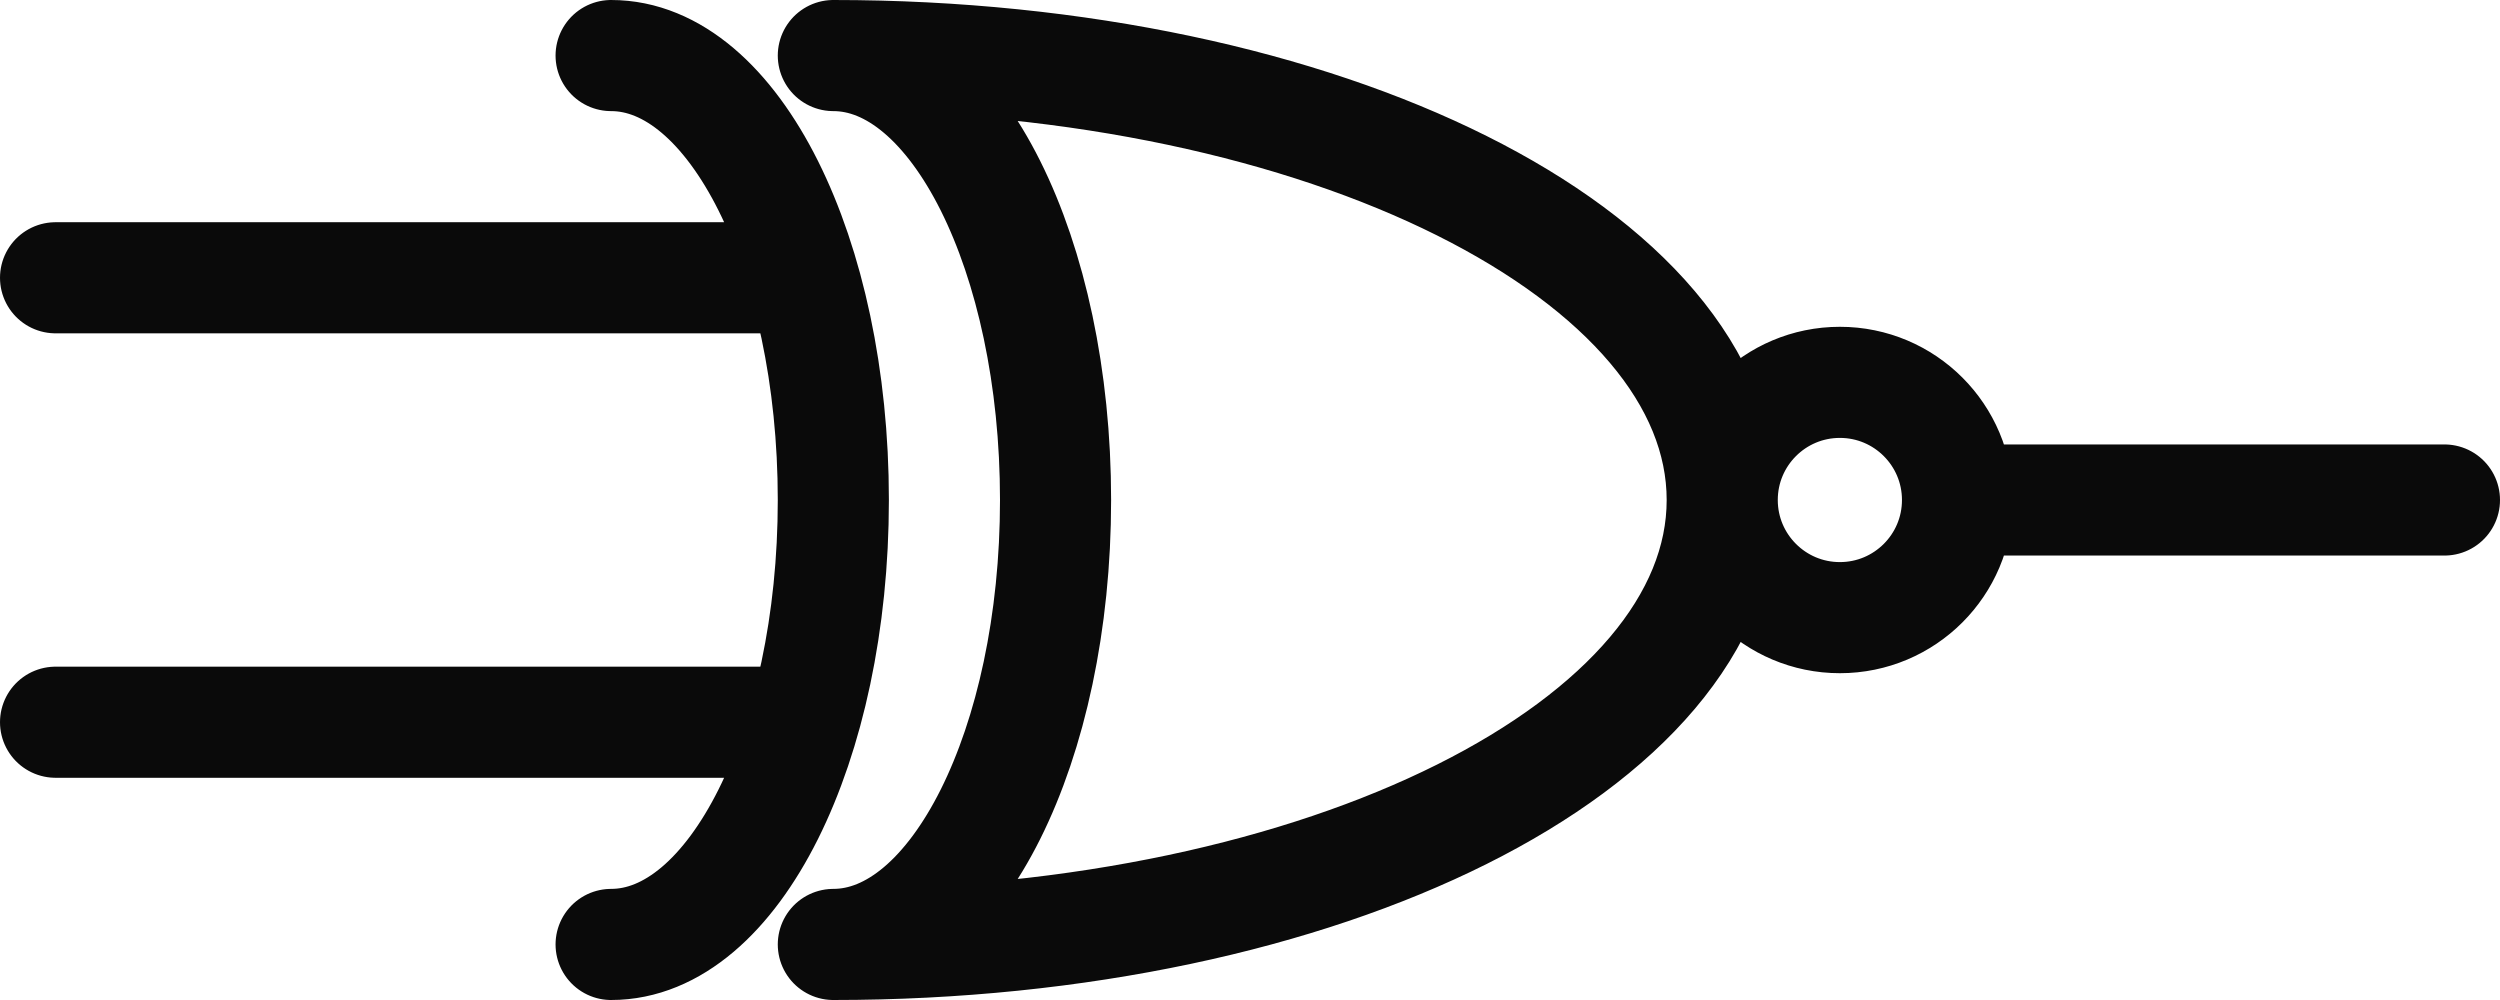
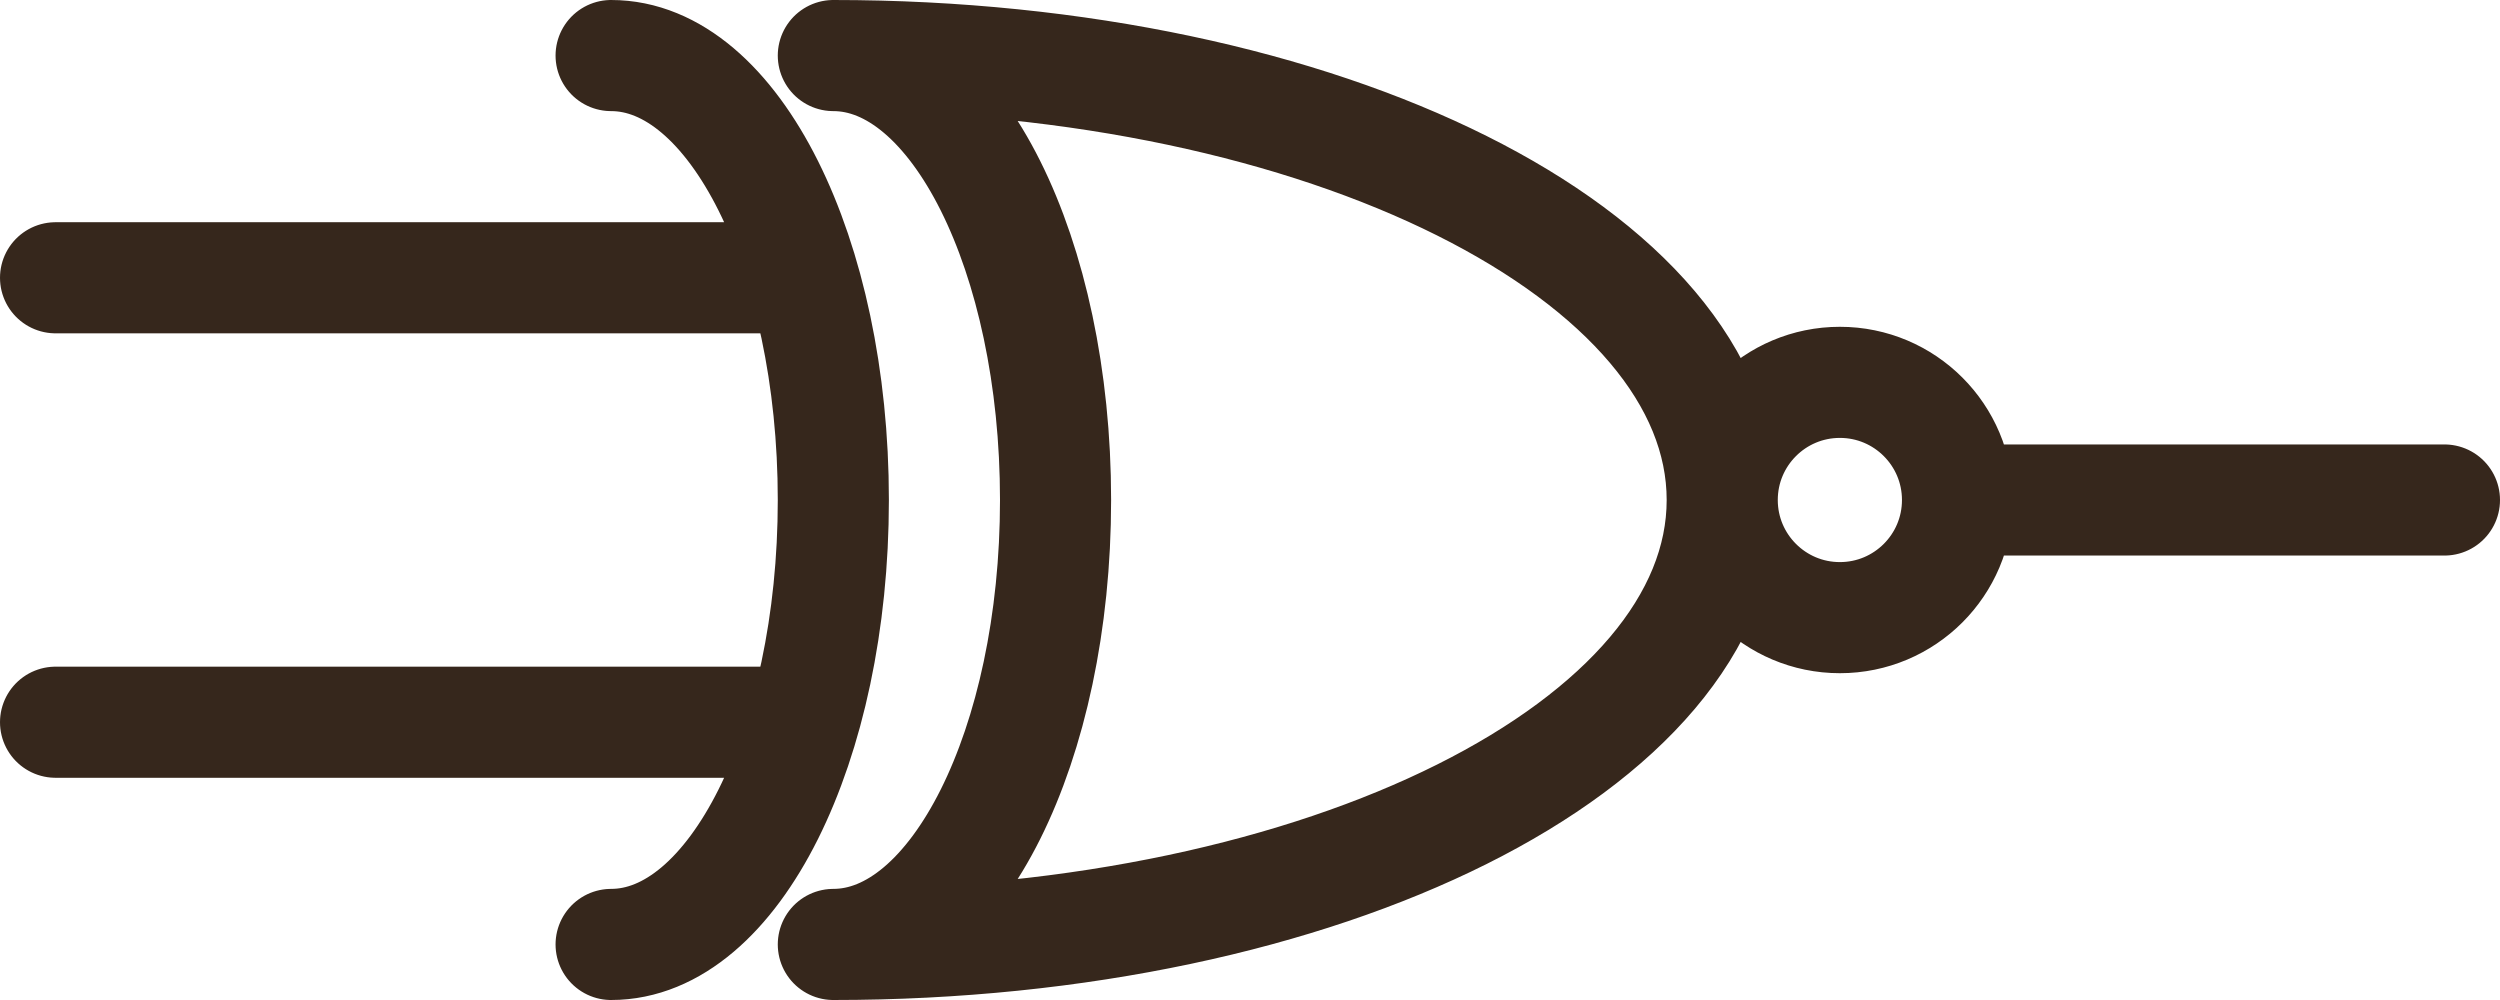
<svg xmlns="http://www.w3.org/2000/svg" version="1.1" style="fill:none" width="337.5" height="135" id="svg439" xml:space="preserve">
  <defs id="defs443" />
-   <path id="path3749" style="fill:none;stroke:#0a0a0a;stroke-width:15px;stroke-linecap:round;stroke-linejoin:round" d="m 7.5,37.5 v 0 h 99.486 M 7.5,97.5 v 0 h 99.486 M 82.5,127.5 c 16.569,0 30,-26.863 30,-60 0,-33.137 -13.431,-60 -30,-60 m 30,120 c 16.569,0 30,-26.863 30,-60 0,-33.137 -13.431,-60 -30,-60 m 0,120 c 66.274,0 120,-26.863 120,-60 0,-33.137 -53.726,-60 -120,-60 m 120,60 A 15.882,15.882 0 0 1 248.382,51.618 15.882,15.882 0 0 1 264.265,67.5 15.882,15.882 0 0 1 248.382,83.382 15.882,15.882 0 0 1 232.5,67.5 m 37.5,-2e-6 v 0 h 60" />
+   <path id="path3749" style="fill:none;stroke:#36271c;stroke-width:15px;stroke-linecap:round;stroke-linejoin:round;stroke-opacity:1" d="m 7.5,37.5 v 0 h 99.486 M 7.5,97.5 v 0 h 99.486 M 82.5,127.5 c 16.569,0 30,-26.863 30,-60 0,-33.137 -13.431,-60 -30,-60 m 30,120 c 16.569,0 30,-26.863 30,-60 0,-33.137 -13.431,-60 -30,-60 m 0,120 c 66.274,0 120,-26.863 120,-60 0,-33.137 -53.726,-60 -120,-60 m 120,60 A 15.882,15.882 0 0 1 248.382,51.618 15.882,15.882 0 0 1 264.265,67.5 15.882,15.882 0 0 1 248.382,83.382 15.882,15.882 0 0 1 232.5,67.5 m 37.5,-2e-6 v 0 h 60" />
</svg>
